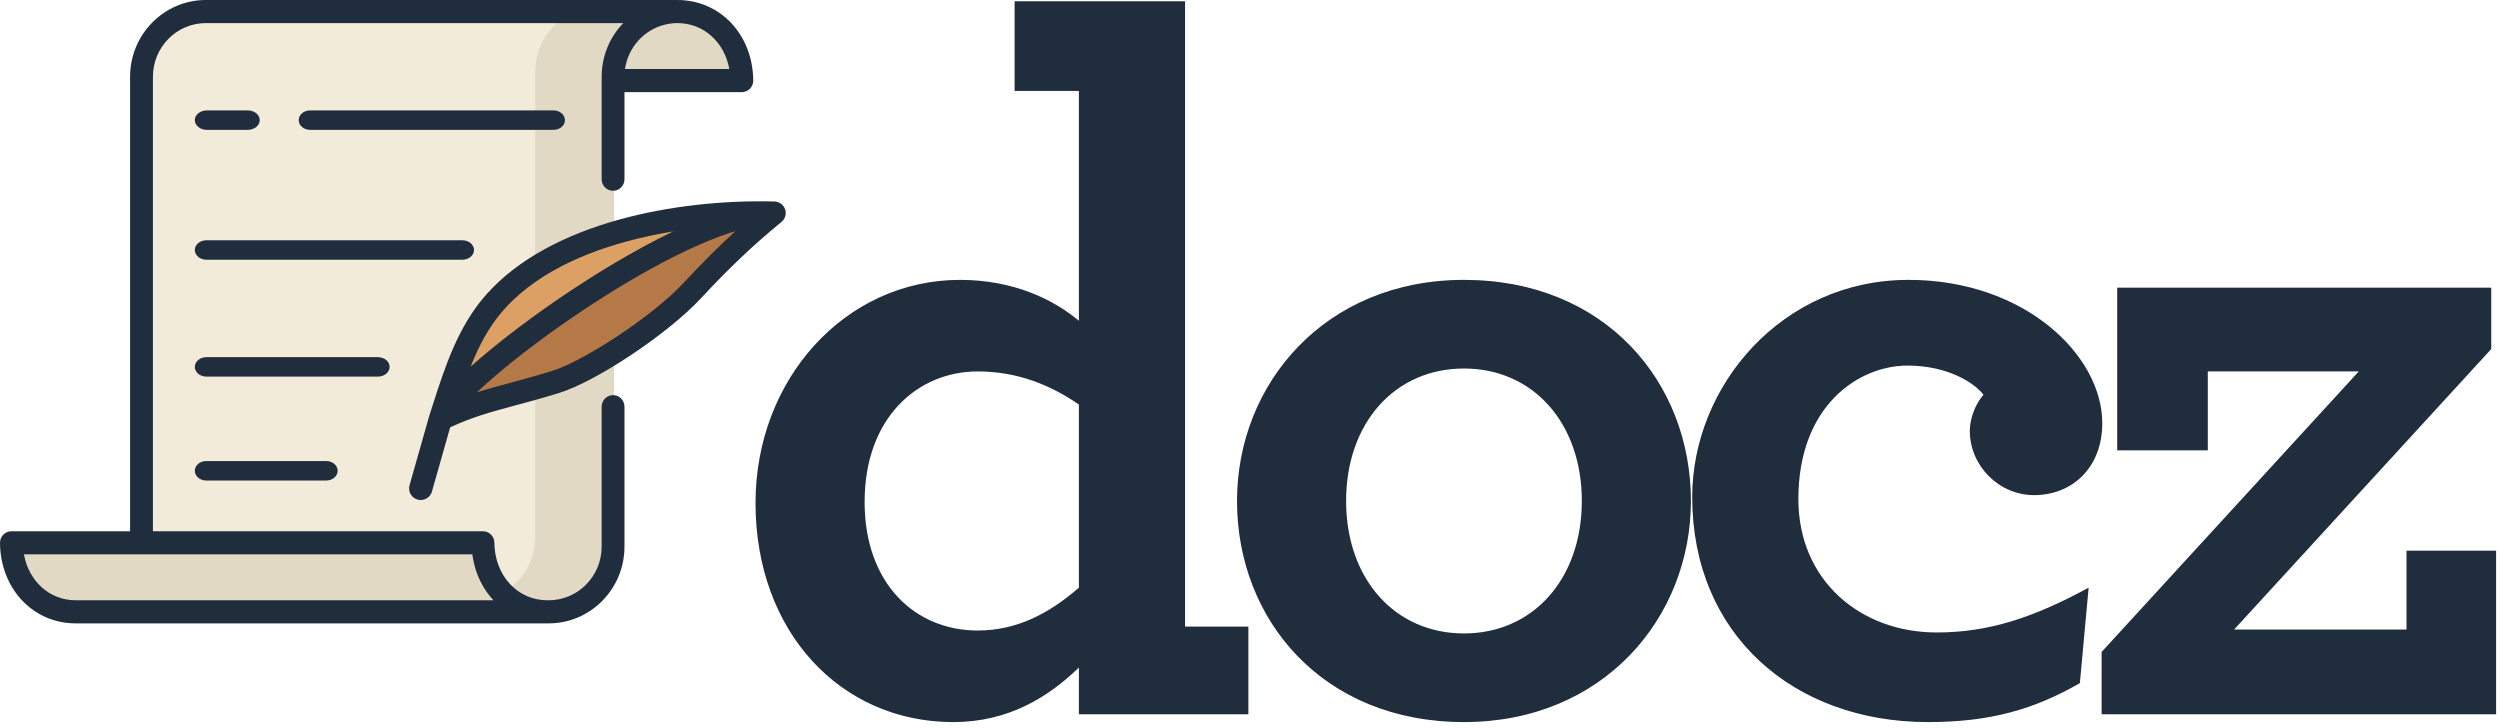
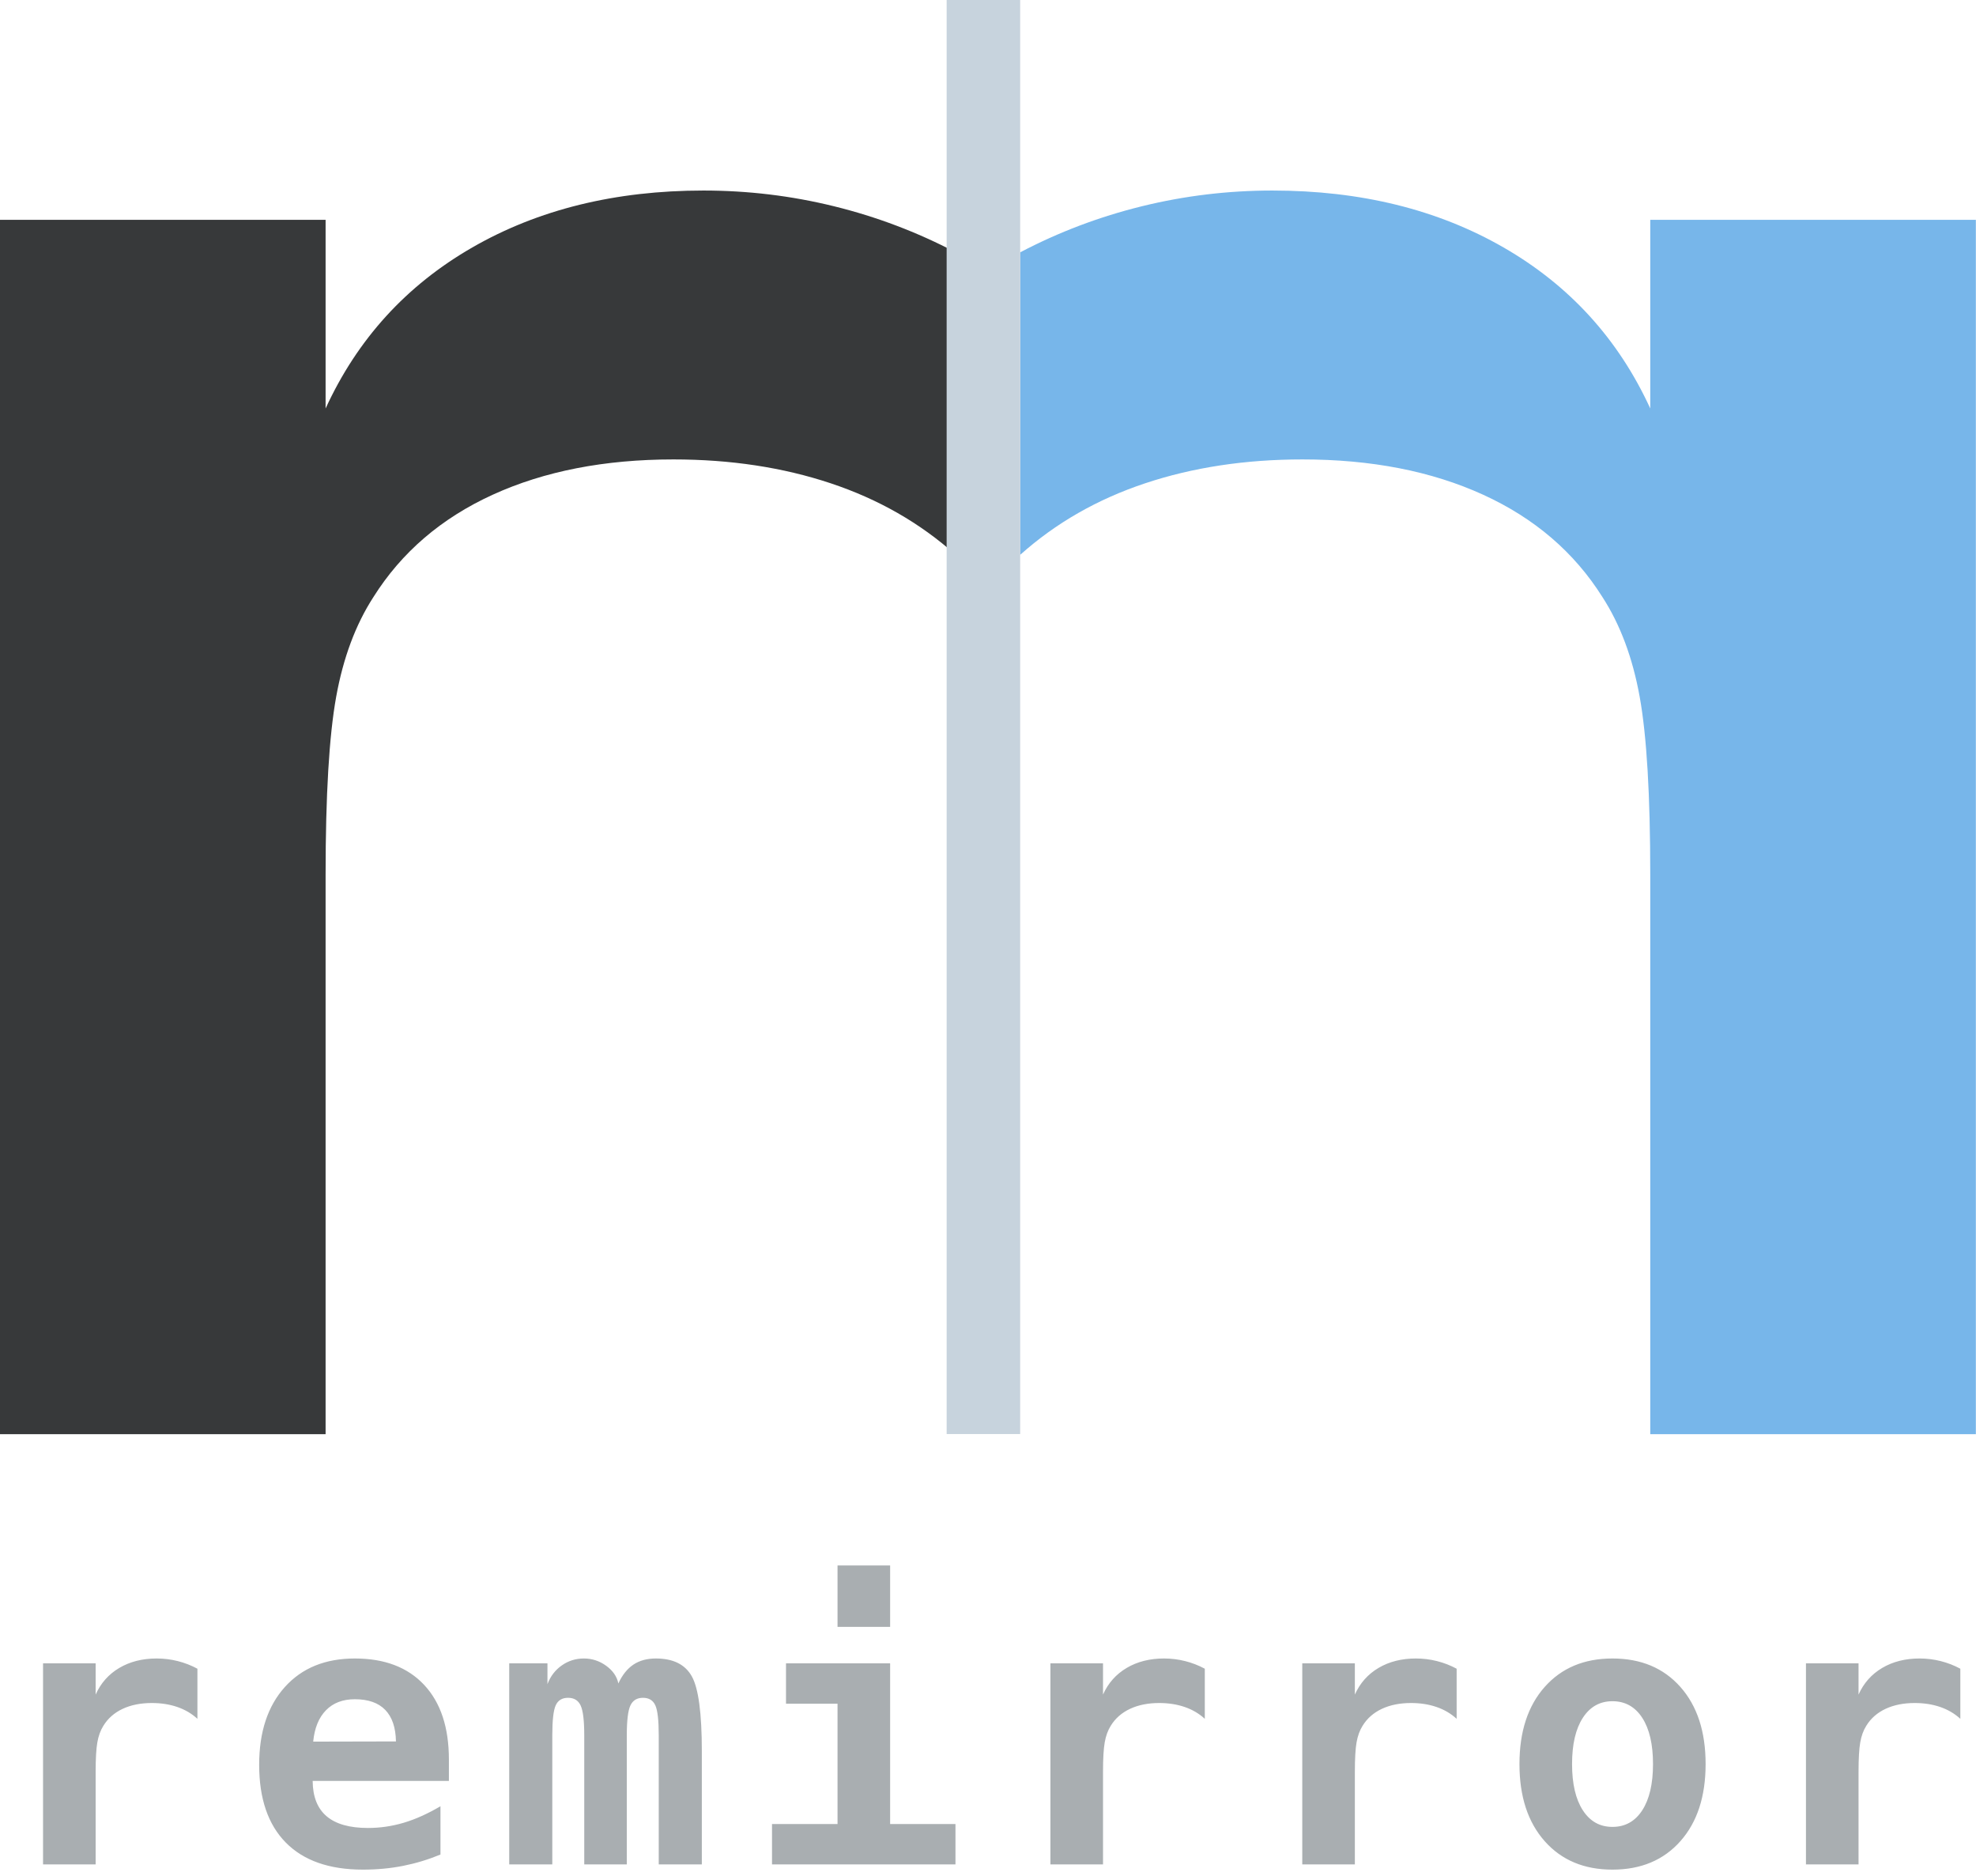
- <svg xmlns="http://www.w3.org/2000/svg" width="385px" height="112px" viewBox="0 0 385 112" version="1.1">
-   <defs />
-   <g id="Page-1" stroke="none" stroke-width="1" fill="none" fill-rule="evenodd">
-     <g id="logo" transform="translate(-232, -233)">
-       <g id="Group-2" transform="translate(232, 223)">
-         <g id="script" transform="translate(1, 11)" fill-rule="nonzero">
-           <path d="M39.963,10 L113,10 C112.939,4.168 108.503,0 103.037,0 L30,0 C35.466,0 39.901,4.168 39.963,10 Z" id="Shape" fill="#E2D9C5" />
-           <path d="M93.035,9.875 C93.035,4.421 97.496,0 103,0 L29.965,0 C24.461,0 20,4.421 20,9.875 L20,91 L83.07,91 C88.574,91 93.035,86.579 93.035,81.125 L93.035,9.875 Z" id="Shape" fill="#F2EBDA" />
-           <g id="Group" fill="#E2D9C5">
-             <path d="M91.427,0.004 C85.908,0.004 81.434,4.455 81.434,9.947 L81.434,81.684 C81.434,87.176 76.96,91.627 71.441,91.627 L83.575,91.627 C89.094,91.627 93.568,87.176 93.568,81.684 L93.568,9.947 C93.568,4.455 98.042,0.004 103.561,0.004 L91.427,0.004 Z" id="Shape" />
-             <path d="M73.361,81.092 L0.119,81.092 C0.181,87.236 4.629,91.627 10.11,91.627 L83.352,91.627 C77.871,91.627 73.423,87.236 73.361,81.092 Z" id="Shape" />
-           </g>
-           <path d="M68,63 C70.023,56.743 71.842,50.352 76.141,45.471 C85.529,34.809 104.349,31.676 118,32.026 C113.729,35.534 110.005,39.083 105.69,43.728 C100.853,48.936 90.298,55.867 85.218,57.421 C77.307,59.841 73.647,60.246 68,63 Z" id="Shape" fill="#DDA064" />
-           <path d="M68,63 C70.023,56.738 104.349,31.654 118,32.004 C113.729,35.515 110.005,39.066 105.69,43.715 C100.853,48.926 90.298,55.862 85.218,57.417 C77.307,59.839 73.647,60.244 68,63 Z" id="Shape" fill="#B57947" />
-         </g>
-         <path d="M146.8,121.2 C129.4,121.2 116.35,107.25 116.35,87.45 C116.35,68.4 130.15,53.1 147.85,53.1 C156.25,53.1 162.4,56.25 166.15,59.4 L166.15,24 L156.25,24 L156.25,10.2 L182.5,10.2 L182.5,106.5 L192.25,106.5 L192.25,120 L166.15,120 L166.15,112.8 C161.35,117.45 155.2,121.2 146.8,121.2 Z M150.55,107.1 C156.7,107.1 161.65,104.4 166.15,100.5 L166.15,72.3 C161.8,69.3 156.7,67.2 150.55,67.2 C141.4,67.2 133.15,74.25 133.15,87.3 C133.15,99.9 140.95,107.1 150.55,107.1 Z M225.45,121.2 C203.7,121.2 190.5,105.45 190.5,87.15 C190.5,69.15 204,53.1 225.45,53.1 C247.2,53.1 260.4,68.85 260.4,87.15 C260.4,105.15 246.9,121.2 225.45,121.2 Z M225.45,107.55 C236.1,107.55 243.6,99.15 243.6,87.15 C243.6,75.15 236.1,66.75 225.45,66.75 C214.8,66.75 207.3,75.15 207.3,87.15 C207.3,99.15 214.8,107.55 225.45,107.55 Z M296.9,121.2 C276.2,121.2 260.6,107.7 260.6,86.55 C260.6,69.45 274.4,53.1 293.9,53.1 C311.9,53.1 323.75,64.8 323.75,75.15 C323.75,82.05 319.1,86.25 313.25,86.25 C307.85,86.25 303.35,81.75 303.35,76.35 C303.35,74.4 304.25,72.15 305.45,70.8 C304.25,69.15 300.2,66.3 293.75,66.3 C286.25,66.3 276.95,72.45 276.95,86.85 C276.95,99.45 286.55,107.4 298.25,107.4 C306.2,107.4 313.1,105.15 321.65,100.5 L320.3,115.2 C313.25,119.25 306.5,121.2 296.9,121.2 Z M323.65,120 L323.65,110.4 L363.25,67.2 L340,67.2 L340,79.35 L326.05,79.35 L326.05,54.3 L383.65,54.3 L383.65,63.75 L344.05,106.95 L370.6,106.95 L370.6,94.8 L384.4,94.8 L384.4,120 L323.65,120 Z" id="docz" fill="#1F2D3D" />
-         <path d="M87,28.5 C87,27.671 86.212,27 85.239,27 L47.761,27 C46.788,27 46,27.672 46,28.5 C46,29.328 46.788,30 47.761,30 L85.239,30 C86.212,30 87,29.328 87,28.5 Z" id="Shape" fill="#1F2D3D" fill-rule="nonzero" />
-         <path d="M31.862,30 L38.138,30 C39.167,30 40,29.328 40,28.5 C40,27.672 39.167,27 38.138,27 L31.862,27 C30.833,27 30,27.672 30,28.5 C30,29.328 30.833,30 31.862,30 Z" id="Shape" fill="#1F2D3D" fill-rule="nonzero" />
-         <path d="M31.766,81 C30.791,81 30,81.672 30,82.5 C30,83.329 30.791,84 31.766,84 L50.234,84 C51.209,84 52,83.328 52,82.5 C52,81.671 51.209,81 50.234,81 L31.766,81 Z" id="Shape" fill="#1F2D3D" fill-rule="nonzero" />
-         <path d="M60,66.5 C60,65.671 59.194,65 58.199,65 L31.801,65 C30.806,65 30,65.672 30,66.5 C30,67.329 30.806,68 31.801,68 L58.199,68 C59.193,68 60,67.328 60,66.5 Z" id="Shape" fill="#1F2D3D" fill-rule="nonzero" />
-         <path d="M73,48.5 C73,47.671 72.191,47 71.193,47 L31.807,47 C30.809,47 30,47.672 30,48.5 C30,49.328 30.809,50 31.807,50 L71.193,50 C72.191,50 73,49.329 73,48.5 Z" id="Shape" fill="#1F2D3D" fill-rule="nonzero" />
-         <path d="M94.411,70.852 C93.441,70.852 92.654,71.649 92.654,72.631 L92.654,94.189 C92.654,98.74 88.997,102.442 84.503,102.442 L84.282,102.442 C79.686,102.442 76.183,98.629 76.133,93.574 C76.124,92.598 75.34,91.813 74.376,91.813 L23.549,91.813 L23.549,21.811 C23.549,17.26 27.206,13.558 31.7,13.558 L95.982,13.558 C95.93,13.611 95.881,13.667 95.831,13.722 C95.769,13.788 95.707,13.853 95.647,13.921 C95.584,13.992 95.523,14.065 95.461,14.138 C95.402,14.208 95.342,14.278 95.285,14.349 C95.225,14.423 95.168,14.499 95.11,14.574 C95.054,14.647 94.997,14.719 94.943,14.794 C94.887,14.87 94.833,14.948 94.779,15.026 C94.726,15.102 94.672,15.178 94.621,15.256 C94.569,15.334 94.52,15.414 94.47,15.494 C94.42,15.573 94.369,15.652 94.321,15.733 C94.273,15.814 94.228,15.897 94.182,15.979 C94.135,16.061 94.088,16.142 94.044,16.225 C93.999,16.308 93.958,16.393 93.916,16.478 C93.874,16.562 93.83,16.646 93.79,16.731 C93.749,16.817 93.712,16.905 93.673,16.992 C93.635,17.078 93.595,17.164 93.559,17.251 C93.522,17.34 93.489,17.43 93.454,17.519 C93.42,17.607 93.385,17.695 93.353,17.784 C93.32,17.875 93.291,17.969 93.26,18.061 C93.23,18.15 93.199,18.239 93.172,18.329 C93.143,18.424 93.118,18.52 93.091,18.616 C93.066,18.706 93.039,18.795 93.016,18.885 C92.991,18.985 92.97,19.086 92.948,19.186 C92.928,19.275 92.906,19.362 92.888,19.452 C92.867,19.556 92.85,19.662 92.832,19.767 C92.817,19.855 92.8,19.941 92.786,20.029 C92.77,20.141 92.757,20.255 92.744,20.369 C92.734,20.451 92.721,20.532 92.713,20.614 C92.701,20.741 92.693,20.87 92.684,20.998 C92.679,21.069 92.672,21.138 92.668,21.209 C92.659,21.408 92.653,21.609 92.653,21.811 L92.653,22.408 L92.653,37.601 C92.653,38.584 93.44,39.381 94.411,39.381 C95.381,39.381 96.168,38.584 96.168,37.601 L96.168,24.187 L114.243,24.187 C114.712,24.187 115.162,23.997 115.492,23.66 C115.822,23.323 116.005,22.866 116,22.391 C115.931,15.327 110.917,10 104.319,10 L31.699,10 C25.267,10 20.034,15.299 20.034,21.811 L20.034,91.813 L1.757,91.813 C1.288,91.813 0.838,92.003 0.508,92.34 C0.178,92.677 -0.005,93.134 9.65270039e-05,93.609 C0.069,100.673 5.083,106 11.663,106 L84.282,106 L84.503,106 C90.935,106 96.168,100.701 96.168,94.189 L96.168,72.631 C96.168,71.648 95.382,70.852 94.411,70.852 Z M96.258,20.592 C96.266,20.538 96.276,20.484 96.285,20.43 C96.297,20.354 96.31,20.278 96.325,20.203 C96.336,20.145 96.349,20.089 96.361,20.032 C96.377,19.961 96.392,19.891 96.41,19.821 C96.424,19.762 96.44,19.703 96.455,19.645 C96.473,19.578 96.492,19.512 96.511,19.446 C96.529,19.386 96.547,19.327 96.566,19.268 C96.586,19.205 96.607,19.142 96.629,19.08 C96.65,19.019 96.672,18.959 96.694,18.899 C96.716,18.84 96.739,18.782 96.763,18.723 C96.787,18.662 96.812,18.6 96.838,18.539 C96.861,18.485 96.886,18.431 96.91,18.378 C96.939,18.314 96.967,18.251 96.998,18.188 C97.02,18.142 97.044,18.096 97.068,18.05 C97.102,17.982 97.137,17.914 97.173,17.847 C97.187,17.821 97.203,17.796 97.217,17.77 C97.379,17.479 97.557,17.198 97.752,16.931 C97.754,16.928 97.756,16.926 97.757,16.923 C97.82,16.837 97.885,16.753 97.951,16.67 C97.961,16.656 97.971,16.643 97.982,16.63 C98.046,16.549 98.113,16.47 98.18,16.392 C98.192,16.378 98.205,16.363 98.217,16.348 C98.286,16.27 98.356,16.194 98.427,16.118 C98.439,16.106 98.45,16.093 98.462,16.081 C98.536,16.003 98.612,15.927 98.689,15.853 C98.697,15.845 98.706,15.836 98.715,15.828 C98.796,15.75 98.878,15.674 98.962,15.599 C98.965,15.597 98.968,15.594 98.971,15.592 C100.047,14.643 101.371,13.974 102.833,13.698 C102.833,13.698 102.834,13.698 102.835,13.698 C102.955,13.675 103.075,13.655 103.197,13.638 C103.204,13.637 103.211,13.636 103.219,13.635 C103.335,13.619 103.451,13.606 103.568,13.594 C103.586,13.593 103.604,13.592 103.622,13.59 C103.73,13.581 103.837,13.573 103.946,13.568 C104.009,13.565 104.072,13.564 104.135,13.563 C104.203,13.561 104.271,13.558 104.339,13.558 C108.372,13.558 111.563,16.494 112.318,20.629 L96.254,20.629 C96.255,20.617 96.256,20.604 96.258,20.592 Z M11.662,102.442 C7.63,102.442 4.438,99.506 3.683,95.371 L21.792,95.371 L72.742,95.371 C72.766,95.555 72.794,95.737 72.825,95.919 C72.835,95.979 72.848,96.039 72.859,96.099 C72.881,96.219 72.904,96.339 72.929,96.457 C72.944,96.528 72.961,96.597 72.977,96.667 C73.001,96.774 73.026,96.88 73.053,96.985 C73.072,97.059 73.092,97.132 73.112,97.205 C73.139,97.305 73.167,97.405 73.196,97.504 C73.218,97.578 73.242,97.652 73.265,97.725 C73.295,97.821 73.327,97.917 73.36,98.012 C73.385,98.085 73.41,98.158 73.437,98.231 C73.471,98.325 73.506,98.419 73.542,98.512 C73.57,98.582 73.597,98.653 73.626,98.723 C73.665,98.817 73.705,98.91 73.745,99.003 C73.774,99.069 73.803,99.136 73.833,99.202 C73.878,99.299 73.925,99.395 73.971,99.491 C74,99.55 74.028,99.61 74.058,99.668 C74.115,99.781 74.175,99.891 74.235,100.001 C74.257,100.041 74.278,100.082 74.3,100.121 C74.384,100.27 74.47,100.417 74.559,100.561 C74.58,100.594 74.602,100.627 74.623,100.66 C74.693,100.77 74.763,100.88 74.836,100.987 C74.87,101.037 74.905,101.085 74.939,101.134 C75.002,101.223 75.065,101.313 75.13,101.4 C75.169,101.453 75.209,101.504 75.249,101.556 C75.311,101.638 75.375,101.719 75.439,101.799 C75.482,101.851 75.525,101.903 75.569,101.955 C75.633,102.032 75.699,102.108 75.765,102.184 C75.81,102.234 75.855,102.284 75.901,102.334 C75.934,102.37 75.965,102.407 75.998,102.442 L11.662,102.442 Z" id="Shape" fill="#1F2D3D" fill-rule="nonzero" />
-         <path d="M120.998,42.79 C120.998,42.769 120.998,42.749 120.997,42.728 C120.99,42.561 120.96,42.4 120.909,42.247 C120.906,42.24 120.905,42.232 120.903,42.224 C120.901,42.218 120.897,42.213 120.895,42.206 C120.867,42.129 120.834,42.053 120.796,41.98 C120.791,41.971 120.786,41.963 120.781,41.954 C120.746,41.89 120.706,41.829 120.664,41.77 C120.655,41.757 120.646,41.744 120.637,41.732 C120.59,41.67 120.539,41.612 120.484,41.557 C120.472,41.545 120.459,41.534 120.447,41.522 C120.396,41.473 120.341,41.427 120.284,41.384 C120.276,41.378 120.269,41.372 120.261,41.366 C120.197,41.32 120.129,41.278 120.058,41.241 C120.045,41.233 120.031,41.227 120.017,41.22 C119.945,41.184 119.872,41.151 119.795,41.124 C119.794,41.124 119.794,41.124 119.793,41.124 C119.717,41.098 119.637,41.078 119.556,41.062 C119.538,41.059 119.52,41.056 119.502,41.053 C119.421,41.04 119.339,41.03 119.255,41.028 C104.266,40.643 84.72,44.223 74.839,55.414 C70.514,60.312 68.519,66.526 66.589,72.535 C66.431,73.027 66.273,73.519 66.114,74.01 C66.107,74.03 66.101,74.051 66.095,74.072 L63.067,84.741 C62.799,85.685 63.354,86.667 64.306,86.933 C64.469,86.979 64.632,87 64.793,87 C65.575,87 66.294,86.488 66.516,85.704 L69.324,75.809 C72.757,74.213 75.521,73.467 79.255,72.459 C81.191,71.937 83.386,71.345 86.043,70.534 C91.786,68.782 102.803,61.45 107.873,56.006 C112.307,51.245 116.039,47.706 120.35,44.175 C120.355,44.171 120.358,44.166 120.363,44.162 C120.426,44.109 120.486,44.053 120.541,43.992 C120.544,43.988 120.548,43.985 120.551,43.981 C120.605,43.92 120.654,43.855 120.7,43.787 C120.708,43.774 120.717,43.762 120.725,43.749 C120.811,43.613 120.878,43.466 120.925,43.308 C120.93,43.293 120.934,43.279 120.938,43.264 C120.959,43.186 120.976,43.108 120.986,43.027 C120.987,43.023 120.987,43.02 120.987,43.017 C120.994,42.962 120.998,42.906 121,42.85 C121.001,42.83 120.999,42.81 120.998,42.79 Z M77.534,57.757 C81.704,53.034 88.095,49.474 96.53,47.176 C98.796,46.558 101.192,46.046 103.661,45.641 C97.388,48.659 91.39,52.44 88.038,54.661 C82.628,58.246 76.789,62.596 72.477,66.464 C73.753,63.257 75.295,60.292 77.534,57.757 Z M105.242,53.594 C100.307,58.892 89.649,65.714 84.99,67.136 C82.389,67.929 80.225,68.514 78.314,69.029 C76.586,69.495 75.014,69.92 73.459,70.41 C74.154,69.749 74.97,69.008 75.931,68.176 C79.799,64.828 84.806,61.079 90.028,57.617 C99.07,51.624 107.253,47.418 113.256,45.594 C110.649,47.976 108.084,50.541 105.242,53.594 Z" id="Shape" fill="#1F2D3D" fill-rule="nonzero" />
+ <svg xmlns="http://www.w3.org/2000/svg" xmlns:xlink="http://www.w3.org/1999/xlink" width="215px" height="204px" viewBox="0 0 215 204" version="1.1">
+   <style>
+ svg .remirror-r {
+   animation-duration: 20s;
+   animation-direction: alternate;
+   animation-name: r-color-change;
+   animation-iteration-count: infinite;
+ }
+ 
+ svg .remirror-r-reverse {
+   animation-duration: 20s;
+   animation-direction: alternate;
+   animation-name: r-reverse-color-change;
+   animation-iteration-count: infinite;
+ }
+ 
+ svg .remirror-rectangle {
+   animation-duration: 20s;
+   animation-direction: alternate;
+   animation-name: logo-background;
+   animation-iteration-count: infinite;
+ }
+ 
+ @keyframes r-color-change {
+   from {
+     fill: #37393A;
+   }
+ 
+   to {
+    fill: #77B6EA;
+   }
+ }
+ 
+ @keyframes r-reverse-color-change {
+   from {
+     fill: #77B6EA;
+   }
+ 
+   to {
+    fill: #FA824C;
+   }
+ }
+ 
+ </style>
+   <defs>
+     <path class="bounce" d="M22.48,186.978 C21.855,186.405 21.123,185.976 20.283,185.689 C19.443,185.403 18.522,185.26 17.52,185.26 C16.309,185.26 15.251,185.471 14.346,185.894 C13.441,186.318 12.741,186.933 12.246,187.74 C11.934,188.235 11.715,188.834 11.592,189.537 C11.468,190.24 11.406,191.308 11.406,192.74 L11.406,202.818 L5.684,202.818 L5.684,180.943 L11.406,180.943 L11.406,184.342 C11.966,183.092 12.826,182.125 13.984,181.441 C15.143,180.758 16.497,180.416 18.047,180.416 C18.828,180.416 19.593,180.51 20.342,180.699 C21.09,180.888 21.803,181.165 22.48,181.529 L22.48,186.978 Z M48.925,201.744 C47.597,202.291 46.243,202.701 44.863,202.974 C43.483,203.248 42.024,203.385 40.488,203.385 C36.829,203.385 34.033,202.405 32.099,200.445 C30.166,198.485 29.199,195.663 29.199,191.978 C29.199,188.411 30.13,185.592 31.992,183.521 C33.854,181.451 36.393,180.416 39.609,180.416 C42.851,180.416 45.368,181.376 47.158,183.297 C48.948,185.217 49.843,187.922 49.843,191.412 L49.843,193.736 L35.019,193.736 C35.032,195.455 35.54,196.737 36.543,197.584 C37.545,198.43 39.043,198.853 41.035,198.853 C42.35,198.853 43.646,198.665 44.922,198.287 C46.198,197.909 47.532,197.31 48.925,196.49 L48.925,201.744 Z M44.082,189.439 C44.056,187.929 43.668,186.786 42.92,186.012 C42.171,185.237 41.067,184.849 39.609,184.849 C38.294,184.849 37.246,185.25 36.465,186.051 C35.683,186.851 35.221,187.987 35.078,189.459 L44.082,189.439 Z M68.281,183.131 C68.71,182.206 69.257,181.523 69.921,181.08 C70.585,180.637 71.399,180.416 72.363,180.416 C74.251,180.416 75.556,181.067 76.279,182.369 C77.001,183.671 77.363,186.379 77.363,190.494 L77.363,202.818 L72.675,202.818 L72.675,188.775 C72.675,187.148 72.551,186.06 72.304,185.513 C72.057,184.967 71.607,184.693 70.956,184.693 C70.305,184.693 69.85,184.973 69.589,185.533 C69.329,186.093 69.199,187.174 69.199,188.775 L69.199,202.818 L64.57,202.818 L64.57,188.775 C64.57,187.174 64.439,186.093 64.179,185.533 C63.919,184.973 63.463,184.693 62.812,184.693 C62.161,184.693 61.712,184.967 61.464,185.513 C61.217,186.06 61.093,187.148 61.093,188.775 L61.093,202.818 L56.406,202.818 L56.406,180.943 L60.566,180.943 L60.566,183.209 C60.891,182.349 61.412,181.669 62.128,181.168 C62.844,180.666 63.645,180.416 64.531,180.416 C65.416,180.416 66.223,180.68 66.952,181.207 C67.682,181.734 68.124,182.375 68.281,183.131 Z M86.522,180.943 L97.851,180.943 L97.851,198.424 L104.96,198.424 L104.96,202.818 L84.999,202.818 L84.999,198.424 L92.128,198.424 L92.128,185.338 L86.522,185.338 L86.522,180.943 Z M92.128,170.299 L97.851,170.299 L97.851,176.978 L92.128,176.978 L92.128,170.299 Z M132.089,186.978 C131.464,186.405 130.731,185.976 129.891,185.689 C129.051,185.403 128.13,185.26 127.128,185.26 C125.917,185.26 124.859,185.471 123.954,185.894 C123.049,186.318 122.349,186.933 121.854,187.74 C121.542,188.235 121.324,188.834 121.2,189.537 C121.076,190.24 121.014,191.308 121.014,192.74 L121.014,202.818 L115.292,202.818 L115.292,180.943 L121.014,180.943 L121.014,184.342 C121.574,183.092 122.434,182.125 123.593,181.441 C124.751,180.758 126.106,180.416 127.655,180.416 C128.436,180.416 129.201,180.51 129.95,180.699 C130.699,180.888 131.412,181.165 132.089,181.529 L132.089,186.978 Z M159.491,186.978 C158.866,186.405 158.133,185.976 157.293,185.689 C156.454,185.403 155.532,185.26 154.53,185.26 C153.319,185.26 152.261,185.471 151.356,185.894 C150.451,186.318 149.751,186.933 149.256,187.74 C148.944,188.235 148.726,188.834 148.602,189.537 C148.478,190.24 148.416,191.308 148.416,192.74 L148.416,202.818 L142.694,202.818 L142.694,180.943 L148.416,180.943 L148.416,184.342 C148.976,183.092 149.836,182.125 150.995,181.441 C152.153,180.758 153.508,180.416 155.057,180.416 C155.838,180.416 156.603,180.51 157.352,180.699 C158.101,180.888 158.814,181.165 159.491,181.529 L159.491,186.978 Z M176.443,185.064 C175.076,185.064 174.002,185.666 173.221,186.871 C172.44,188.075 172.049,189.752 172.049,191.9 C172.049,194.049 172.44,195.725 173.221,196.93 C174.002,198.134 175.076,198.736 176.443,198.736 C177.824,198.736 178.904,198.134 179.686,196.93 C180.467,195.725 180.857,194.049 180.857,191.9 C180.857,189.752 180.467,188.075 179.686,186.871 C178.904,185.666 177.824,185.064 176.443,185.064 Z M166.326,191.9 C166.326,188.372 167.241,185.575 169.07,183.512 C170.9,181.448 173.357,180.416 176.443,180.416 C179.542,180.416 182.007,181.448 183.836,183.512 C185.665,185.575 186.58,188.372 186.58,191.9 C186.58,195.429 185.665,198.225 183.836,200.289 C182.007,202.353 179.542,203.385 176.443,203.385 C173.357,203.385 170.9,202.353 169.07,200.289 C167.241,198.225 166.326,195.429 166.326,191.9 Z M214.295,186.978 C213.67,186.405 212.937,185.976 212.097,185.689 C211.258,185.403 210.336,185.26 209.334,185.26 C208.123,185.26 207.065,185.471 206.16,185.894 C205.255,186.318 204.555,186.933 204.06,187.74 C203.748,188.235 203.53,188.834 203.406,189.537 C203.282,190.24 203.22,191.308 203.22,192.74 L203.22,202.818 L197.498,202.818 L197.498,180.943 L203.22,180.943 L203.22,184.342 C203.78,183.092 204.64,182.125 205.799,181.441 C206.957,180.758 208.312,180.416 209.861,180.416 C210.642,180.416 211.407,180.51 212.156,180.699 C212.905,180.888 213.618,181.165 214.295,181.529 L214.295,186.978 Z" id="path-1" />
+   </defs>
+   <g id="Logo" stroke="none" stroke-width="1" fill="none" fill-rule="evenodd">
+     <g id="Group" transform="translate(-1, 0)">
+       <rect id="Rectangle" fill-rule="nonzero" x="1" y="0" width="216" height="216" class="remirror-rectangle" />
+       <path d="M104.984,60.358 C101.115,56.898 96.581,54.303 91.382,52.573 C86.183,50.843 80.48,49.978 74.273,49.978 C66.776,49.978 60.227,51.256 54.625,53.811 C49.022,56.367 44.69,60.082 41.626,64.957 C39.692,67.946 38.342,71.563 37.576,75.809 C36.81,80.055 36.427,86.502 36.427,95.152 L36.427,156.013 L1,156.013 L1,23.912 L36.427,23.912 L36.427,44.435 C39.893,36.886 45.213,31.048 52.388,26.92 C59.562,22.791 67.945,20.727 77.537,20.727 C82.374,20.727 87.11,21.297 91.745,22.438 C96.379,23.578 100.793,25.249 104.984,27.45 L104.984,60.358 Z" id="r" fill="#37393A" class="remirror-r" />
+       <path d="M215.984,60.358 C212.115,56.898 207.581,54.303 202.382,52.573 C197.183,50.843 191.48,49.978 185.273,49.978 C177.776,49.978 171.227,51.256 165.625,53.811 C160.022,56.367 155.69,60.082 152.626,64.957 C150.692,67.946 149.342,71.563 148.576,75.809 C147.81,80.055 147.427,86.502 147.427,95.152 L147.427,156.013 L112,156.013 L112,23.912 L147.427,23.912 L147.427,44.435 C150.893,36.886 156.213,31.048 163.388,26.92 C170.562,22.791 178.945,20.727 188.537,20.727 C193.374,20.727 198.11,21.297 202.745,22.438 C207.379,23.578 211.793,25.249 215.984,27.45 L215.984,60.358 Z" id="r" fill="#77B6EA" class="remirror-r-reverse" transform="translate(163.9922, 88.37003) scale(-1, 1) translate(-163.9922, -88.37003) " />
+       <rect id="Rectangle" fill="#C7D3DD" fill-rule="nonzero" x="104" y="0" width="8" height="156" />
+       <g id="remirror">
+         <use fill="#A9AEB1" xlink:href="#path-1" class="bounce" />
      </g>
    </g>
  </g>
</svg>
